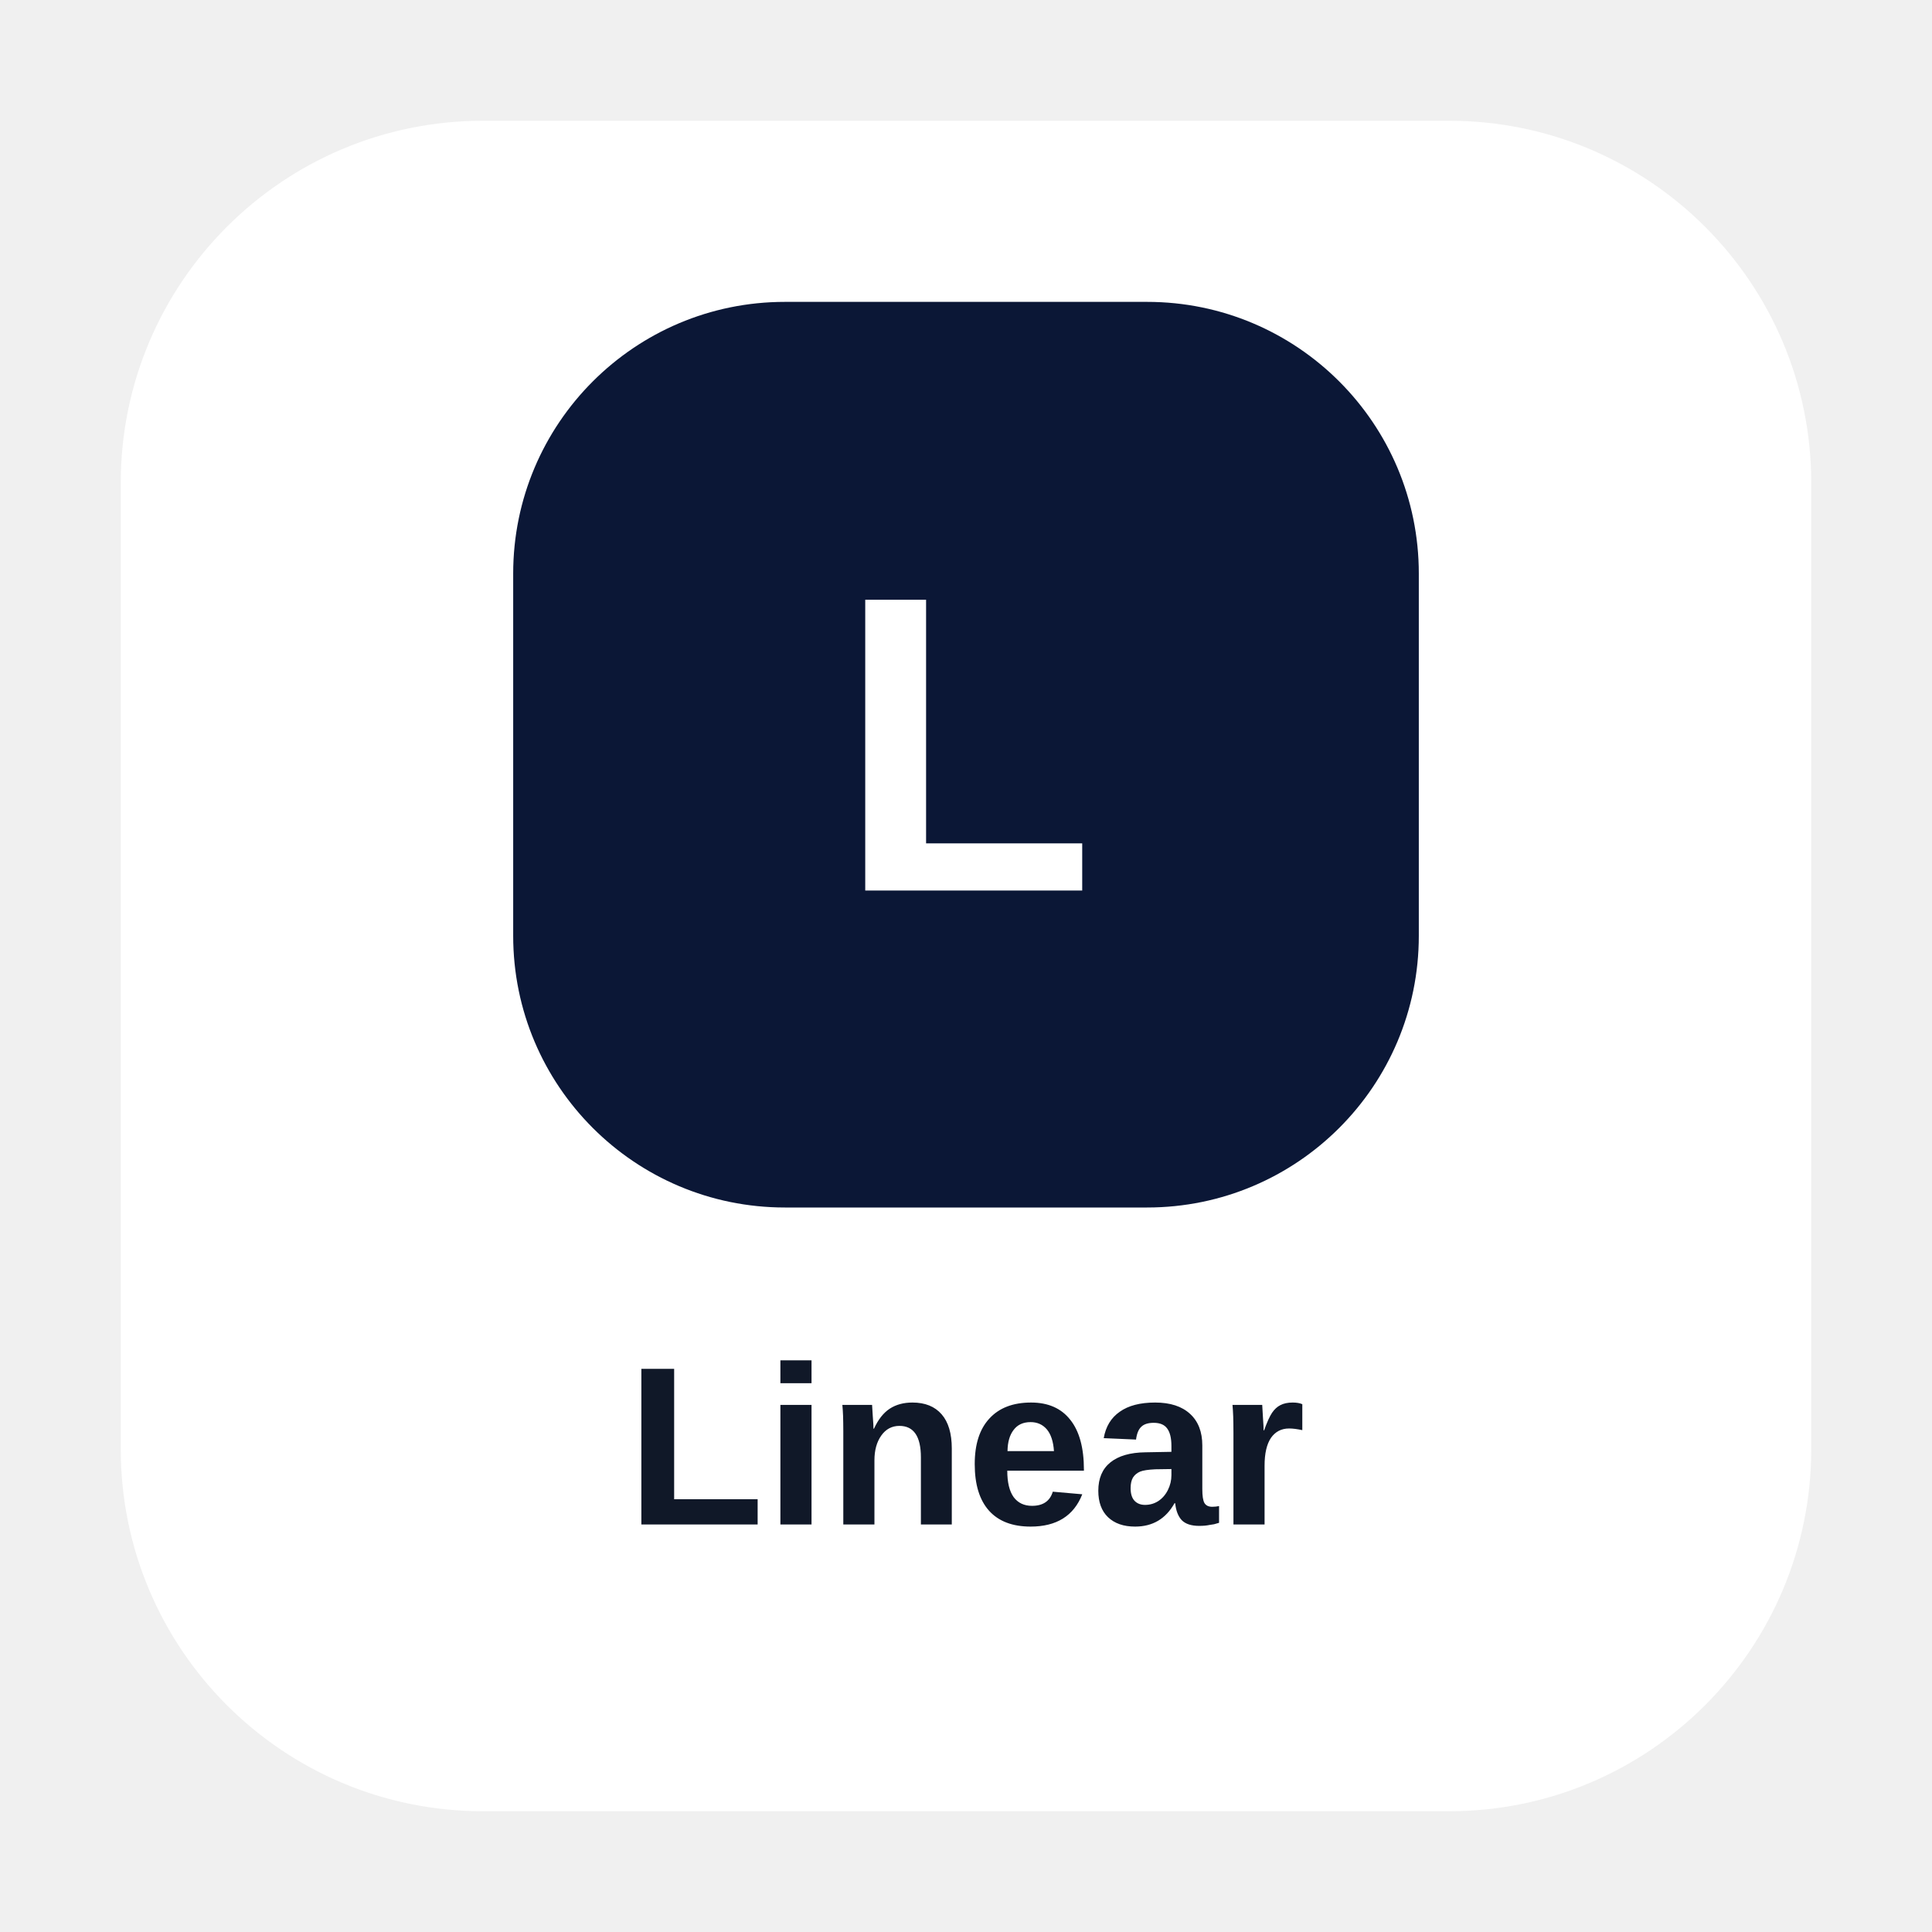
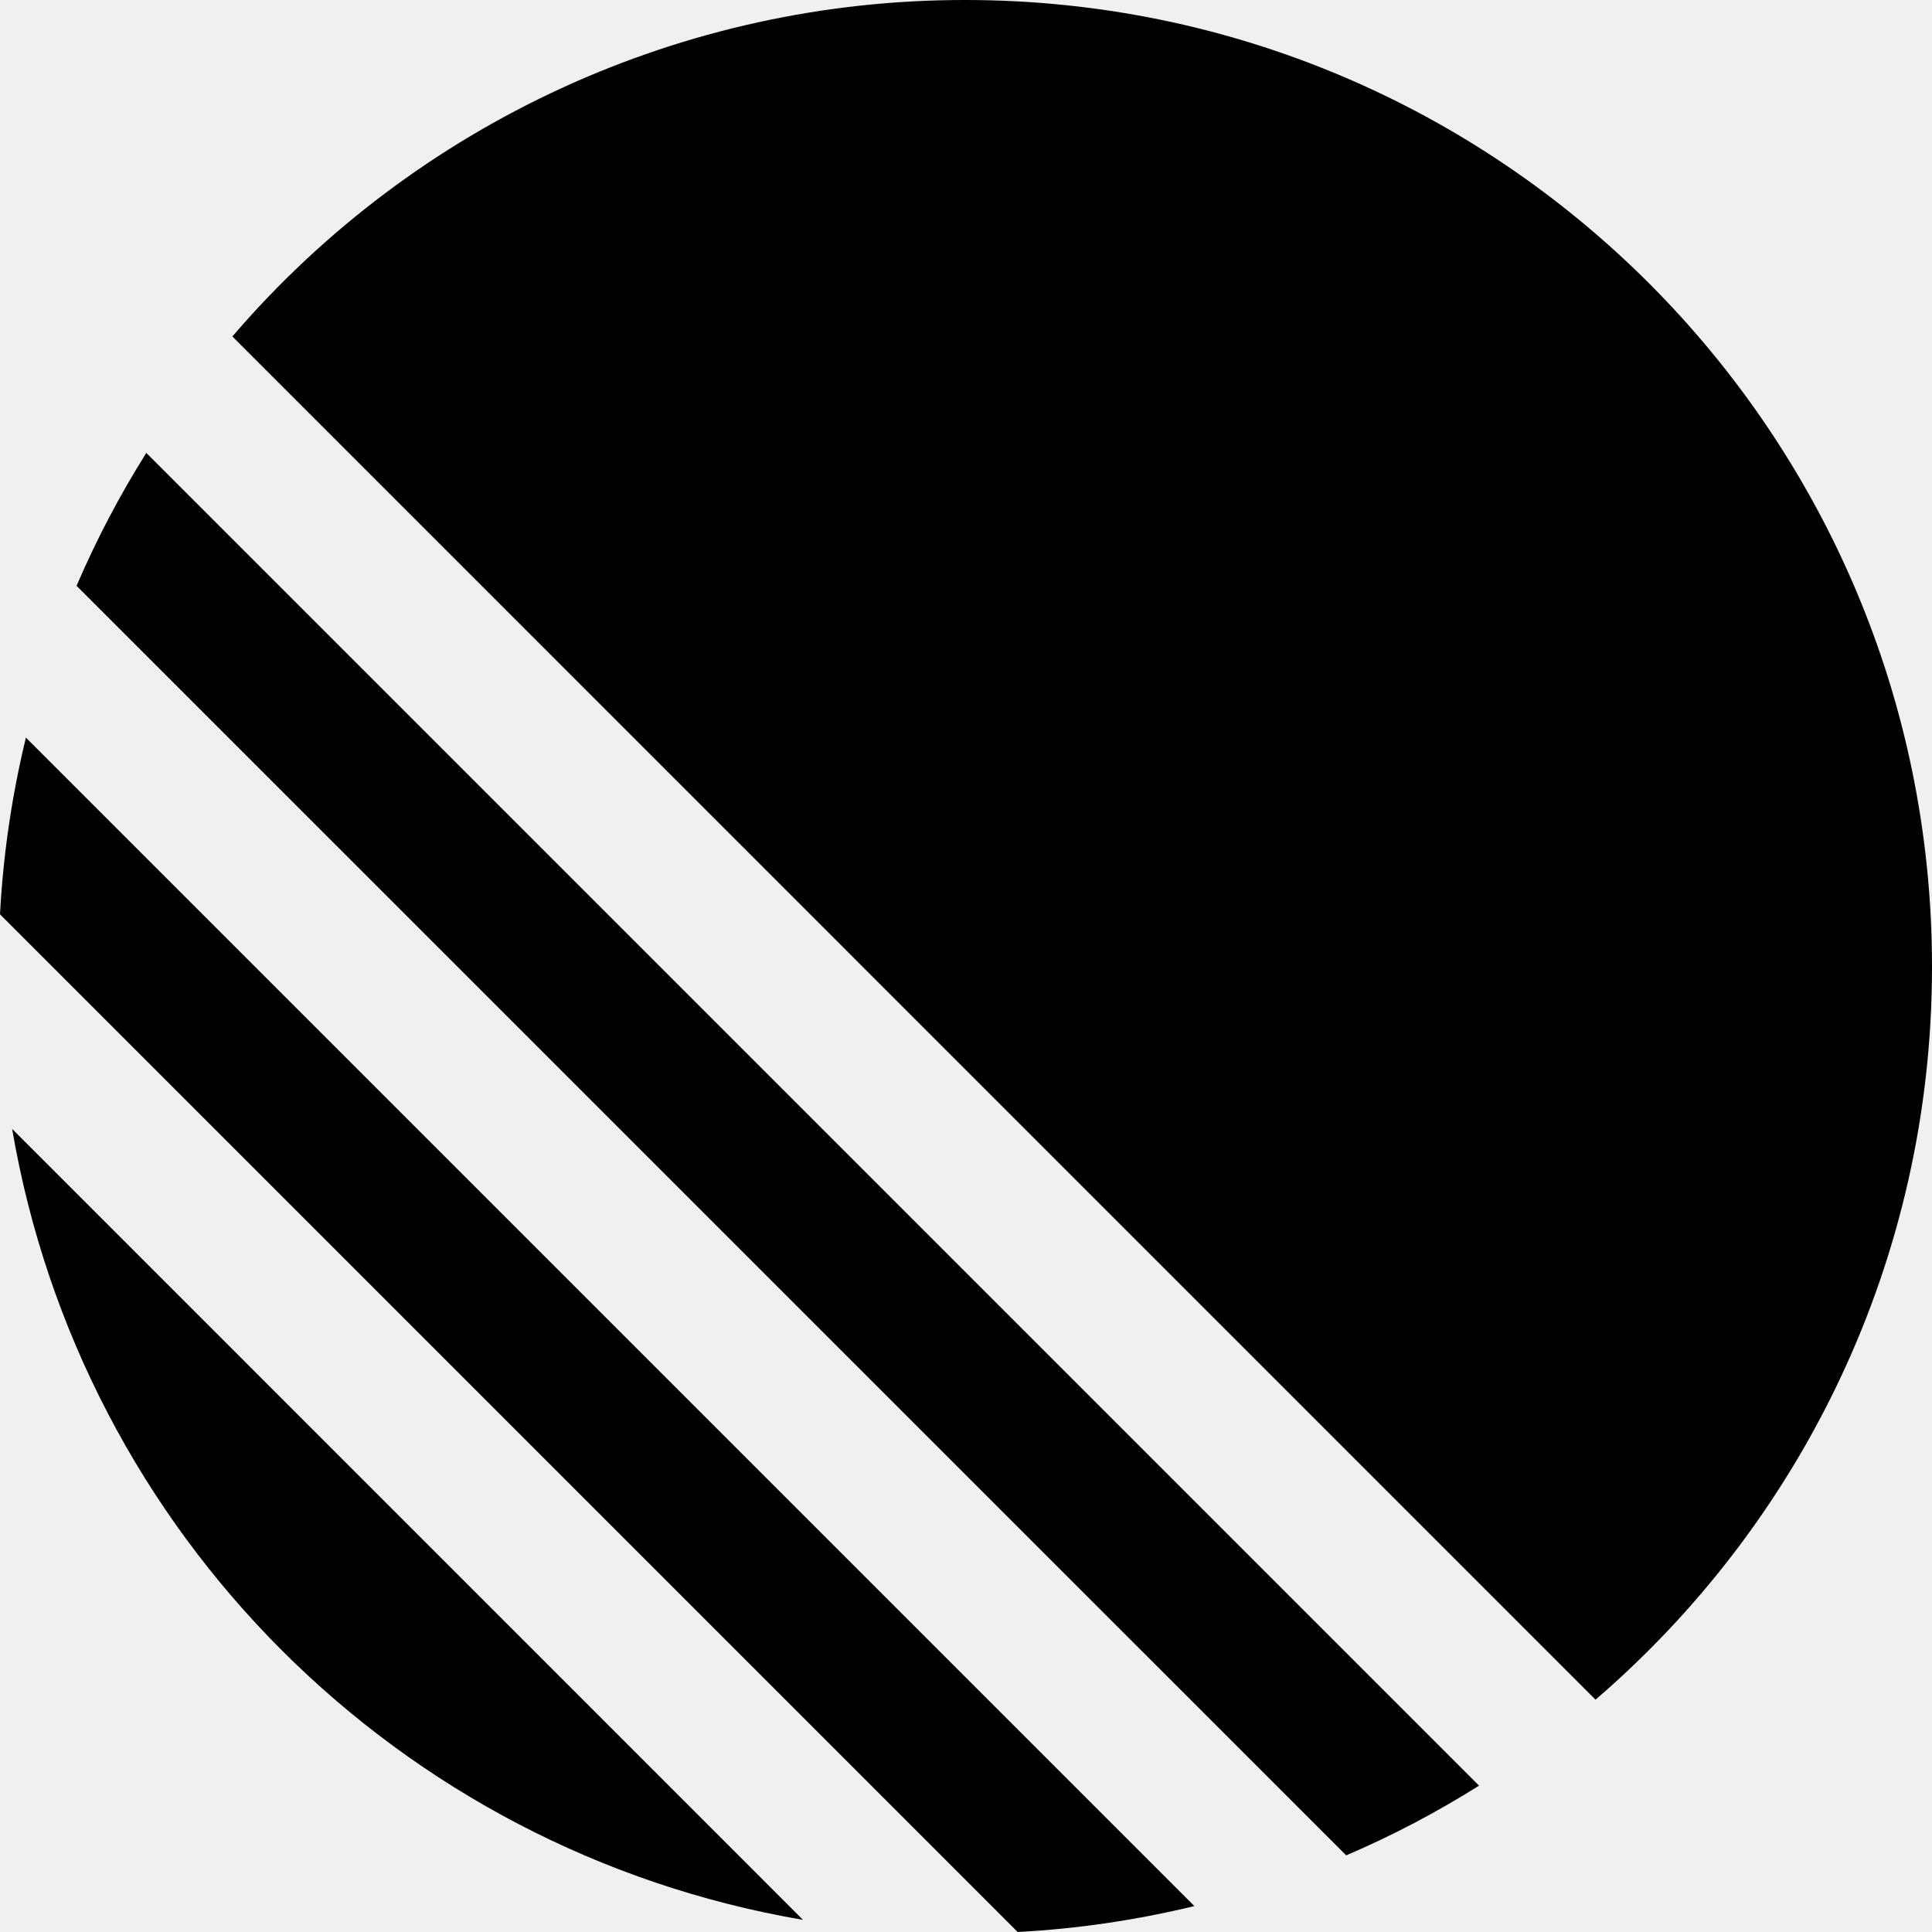
- <svg xmlns="http://www.w3.org/2000/svg" viewBox="0 0 128 128" role="img" aria-label="Linear">
-   <rect x="8" y="8" width="112" height="112" rx="24" fill="#ffffff" />
-   <rect x="34" y="20" width="60" height="60" rx="18" fill="#0b1736" />
-   <text x="64" y="59" text-anchor="middle" font-family="Arial,Helvetica,sans-serif" font-size="28" font-weight="700" fill="#ffffff">L</text>
-   <text x="64" y="101" text-anchor="middle" font-family="Arial,Helvetica,sans-serif" font-size="15" font-weight="700" fill="#101828">Linear</text>
+ <svg xmlns="http://www.w3.org/2000/svg" role="img" viewBox="0 0 24 24">
+   <path d="M2.886 4.18A11.982 11.982 0 0 1 11.99 0C18.624 0 24 5.376 24 12.009c0 3.64-1.62 6.903-4.18 9.105L2.887 4.18ZM1.817 5.626l16.556 16.556c-.524.33-1.075.62-1.65.866L.951 7.277c.247-.575.537-1.126.866-1.65ZM.322 9.163l14.515 14.515c-.71.172-1.443.282-2.195.322L0 11.358a12 12 0 0 1 .322-2.195Zm-.17 4.862 9.823 9.824a12.02 12.02 0 0 1-9.824-9.824Z" />
</svg>
